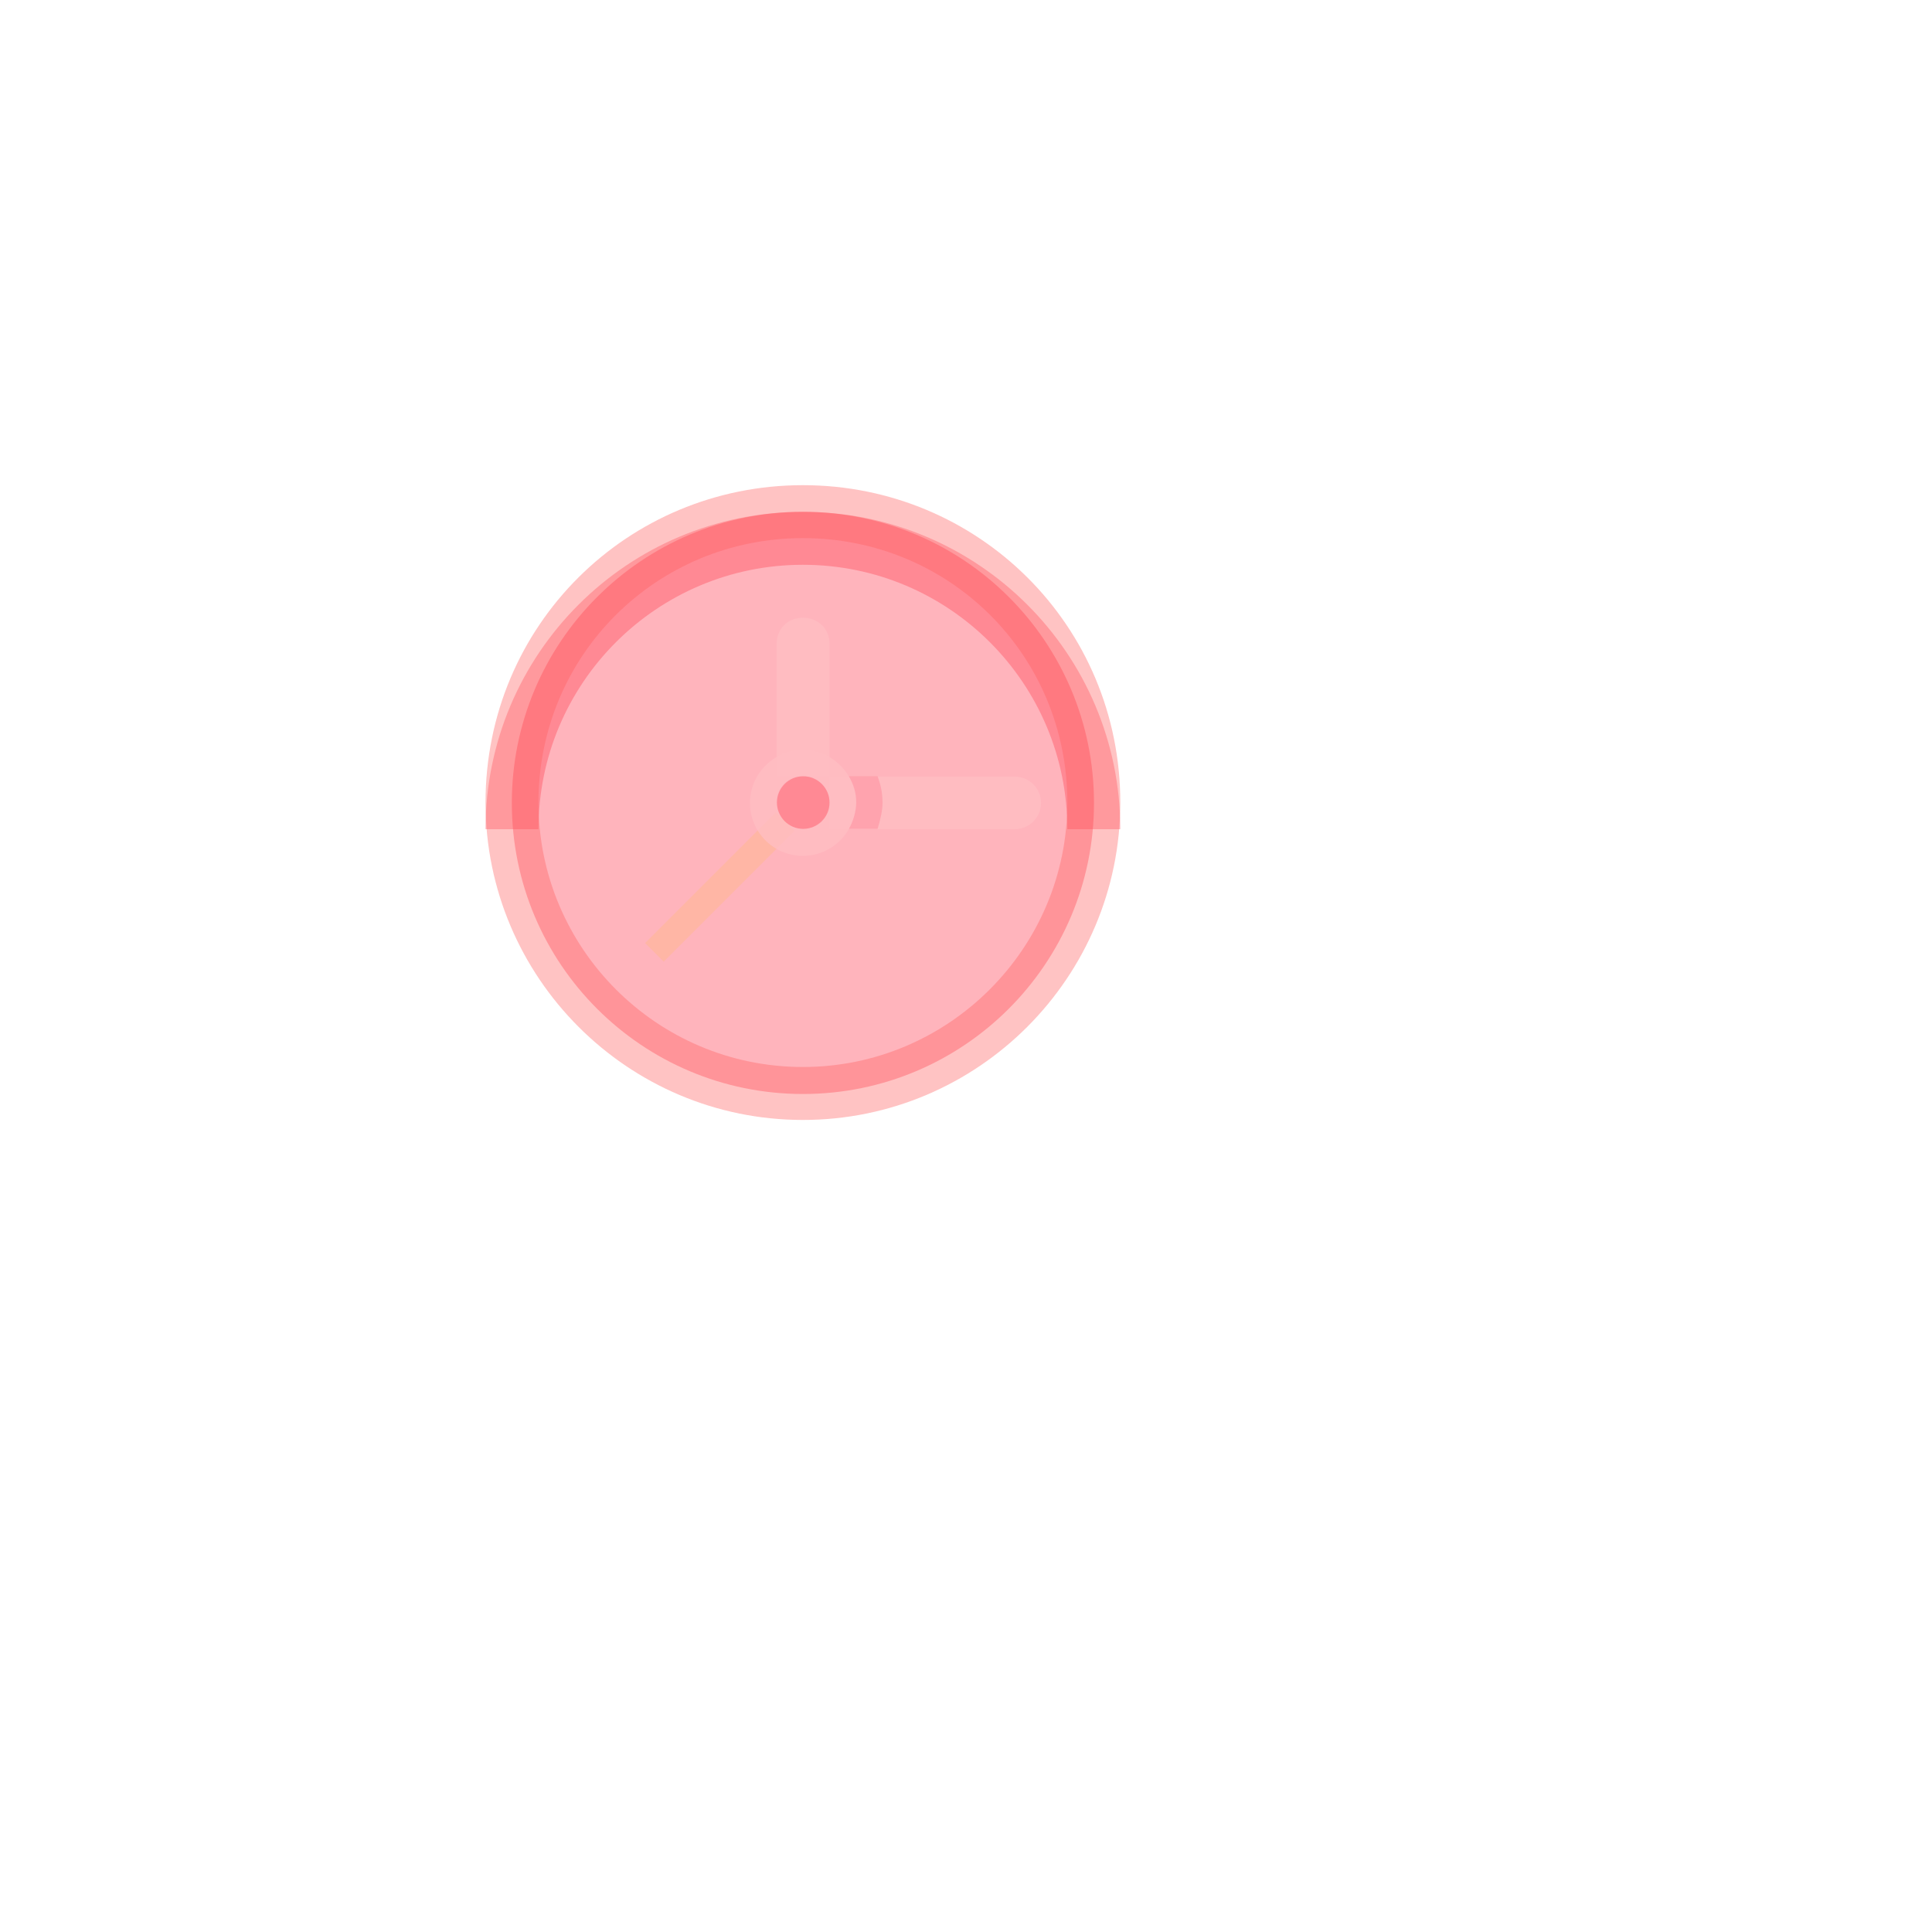
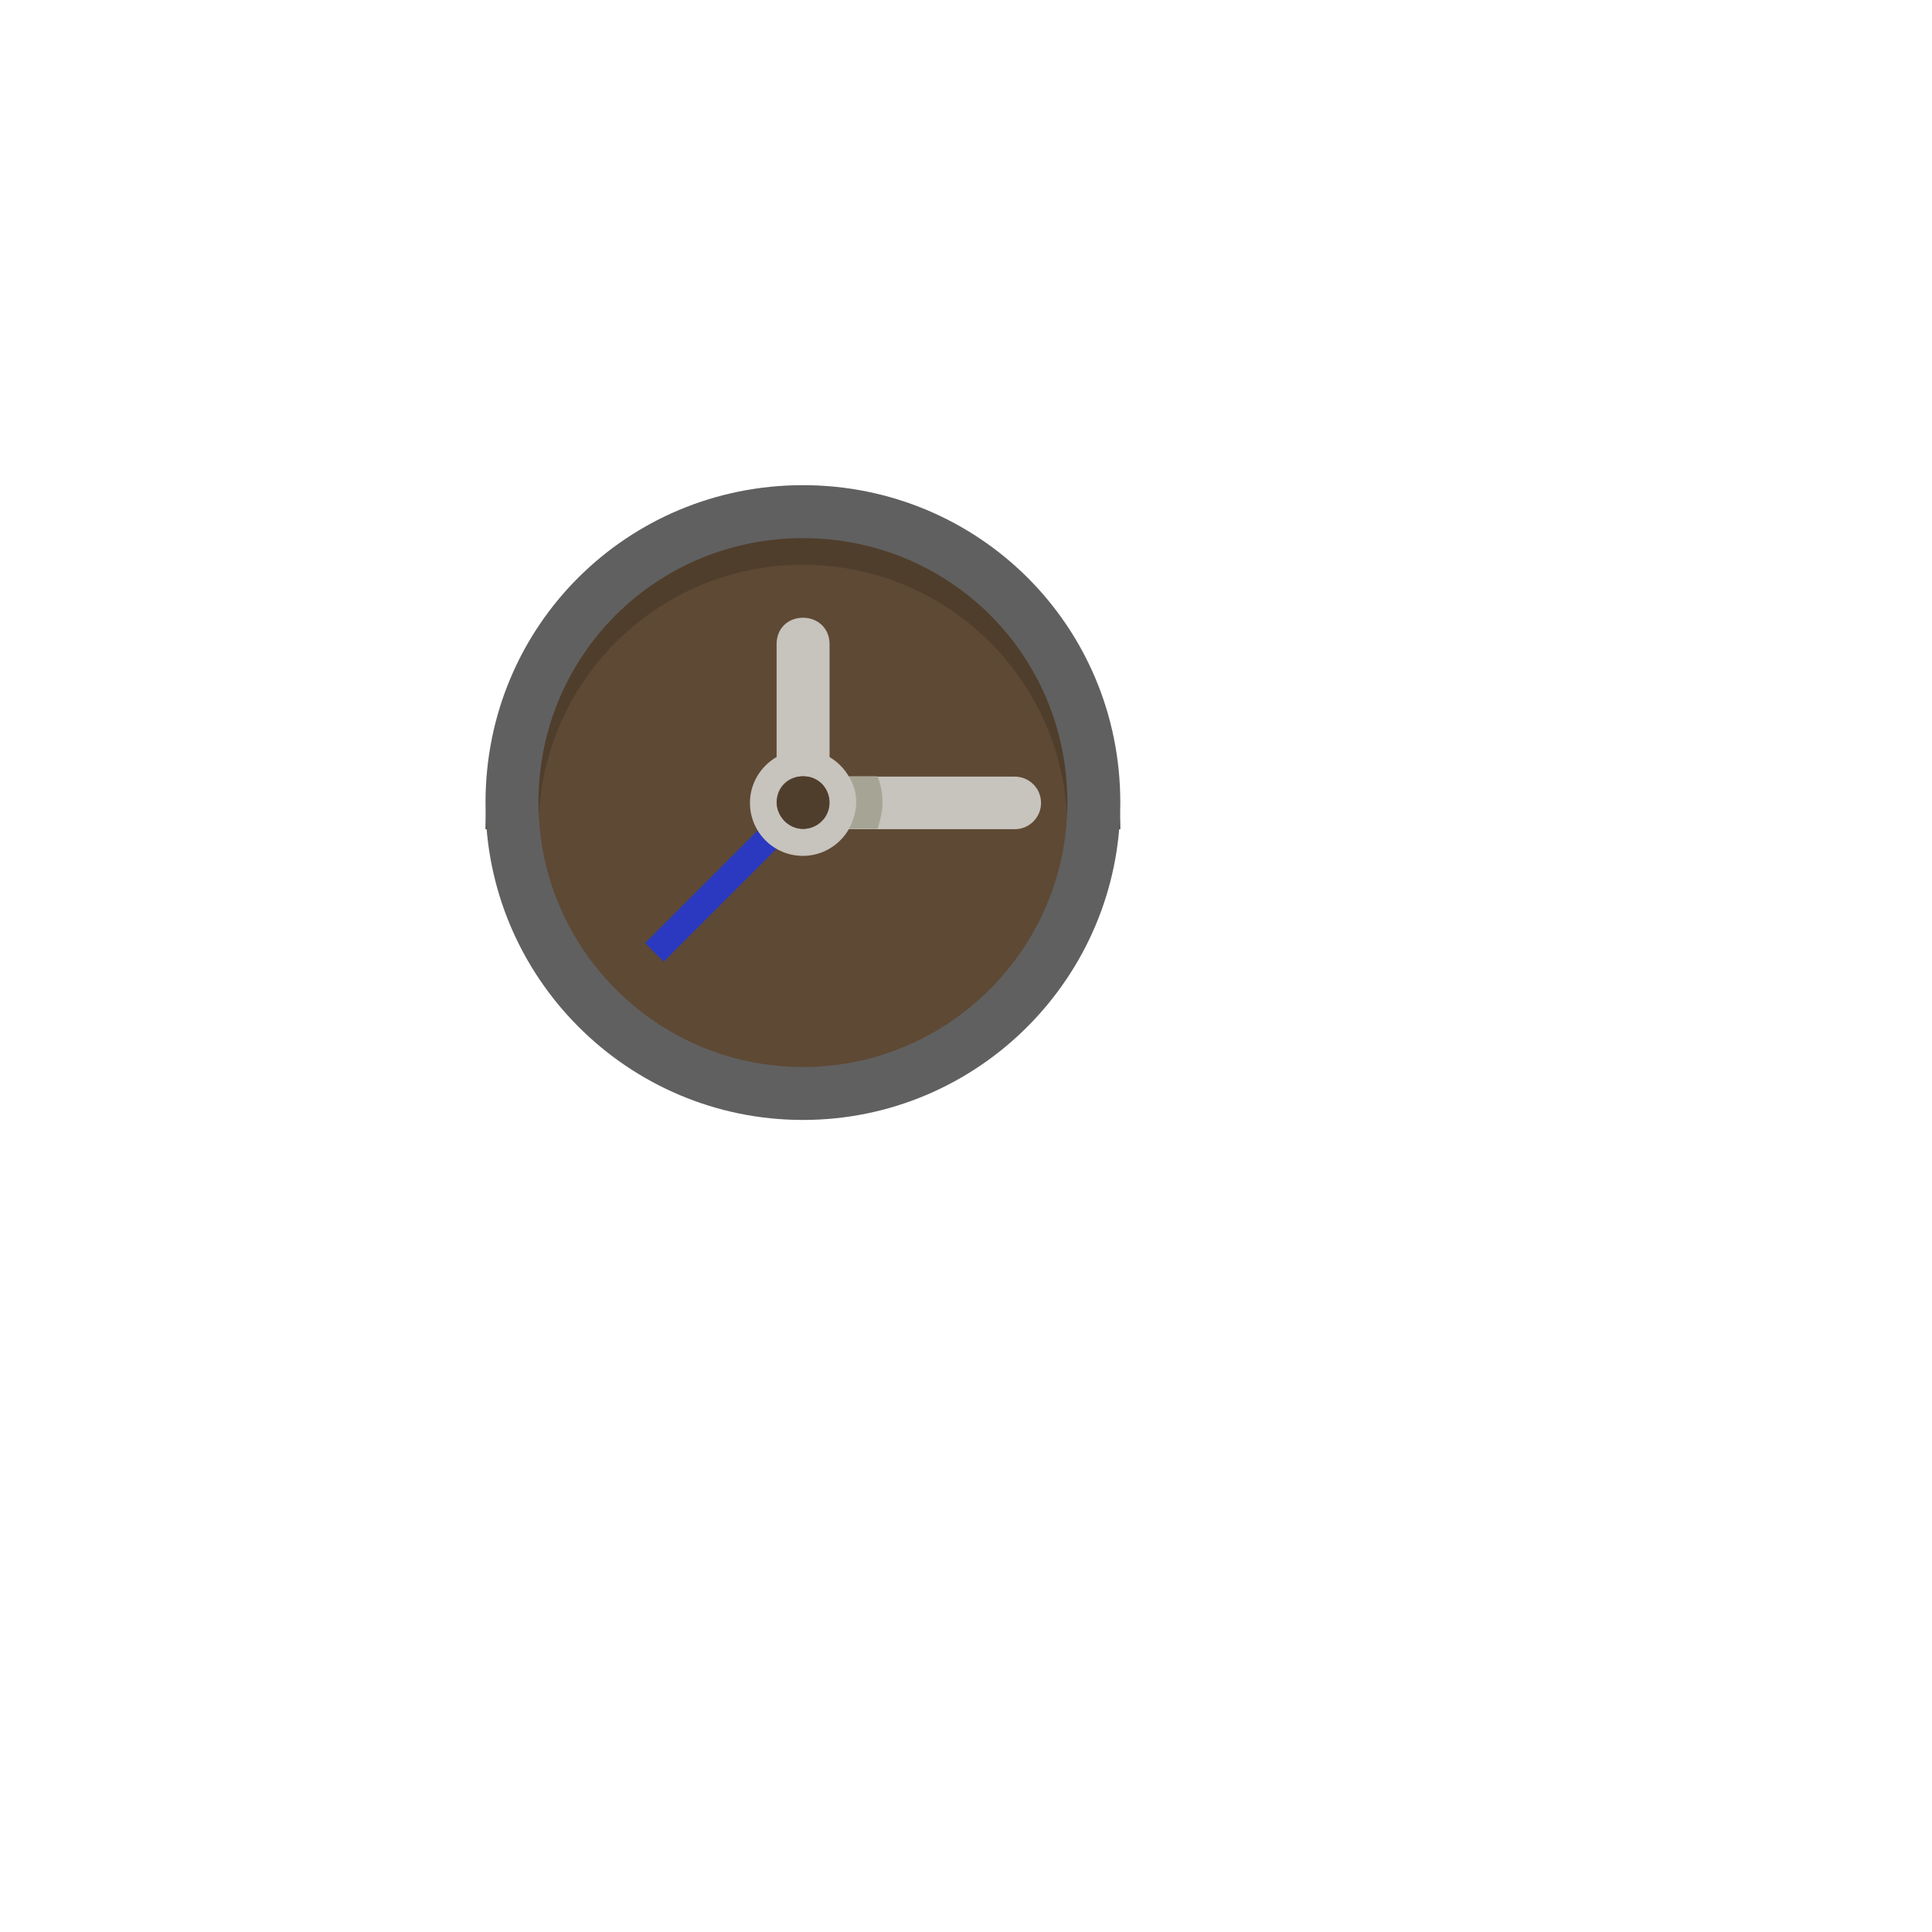
<svg xmlns="http://www.w3.org/2000/svg" viewBox="0 0 108 108">
  <g transform="scale(0.1960478 0.1960478) translate(11.34 11.34)">
-     <path fill="#ff34495e" d="M300.6,217.6c0,45.8 -37.1,83 -83,83c-45.8,0 -83,-37.1 -83,-83c0,-45.8 37.1,-83 83,-83S300.6,171.7 300.6,217.6z" />
-     <path fill="#ff2c3e50" d="M217.6,134.6c-50,0 -90.5,40.5 -90.5,90.5h15.1c0,-41.7 33.8,-75.4 75.4,-75.4c41.7,0 75.4,33.8 75.4,75.4h15.1C308.1,175.1 267.6,134.6 217.6,134.6z" />
-     <path fill="#ffbdc3c7" d="M225.2,210v15.1h7.5H278c4.2,0 7.5,-3.4 7.5,-7.5c0,-4.2 -3.4,-7.5 -7.5,-7.5h-45.2h-7.6V210z" />
-     <path fill="#ffbdc3c7" d="M217.6,164.8c-4.2,0 -7.5,3 -7.5,7.5v30.2v7.5h15.1v-7.5v-30.2C225.2,167.8 221.8,164.8 217.6,164.8z" />
-     <path fill="#ffc0392b" d="M172.6,257.56l37.33,-37.33l5.3,5.3l-37.33,37.33z" />
-     <path fill="#ffbdc3c7" d="M217.6,202.5c-8.3,0 -15.1,6.8 -15.1,15.1s6.7,15.1 15.1,15.1c8.3,0 15.1,-6.8 15.1,-15.1C232.7,209.3 226,202.5 217.6,202.5zM217.6,210c4.2,0 7.5,3 7.5,7.5c0,3.8 -3.4,7.5 -7.5,7.5c-4.2,0 -7.5,-3.8 -7.5,-7.5C210.1,213 213.5,210 217.6,210z" />
-     <path fill="#ff606060" d="M217.6,127c-50,0 -90.5,40 -90.5,90.5c0,49.8 40.5,90.5 90.5,90.5s90.5,-40.7 90.5,-90.5C308.1,167 267.6,127 217.6,127zM217.6,142.1c41.7,0 75.4,33.2 75.4,75.4c0,41.5 -33.8,75.4 -75.4,75.4c-41.7,0 -75.4,-33.9 -75.4,-75.4C142.2,175.3 176,142.1 217.6,142.1z" />
-     <path fill="#ff2c3e50" d="M225.2,217.5c0,4.2 -3.4,7.5 -7.5,7.5c-4.2,0 -7.5,-3.4 -7.5,-7.5c0,-4.2 3.4,-7.5 7.5,-7.5S225.2,213.4 225.2,217.5z" />
-     <path fill="#ff95a5a6" d="M230.7,210c1.3,2.3 2.1,4.5 2.1,7.5c0,2.3 -0.8,5.3 -2.1,7.5h2.1h6.1c0.9,-3 1.4,-5.3 1.4,-7.5c0,-3 -0.6,-5.3 -1.4,-7.5h-6.1H230.7z" />
+     <path fill="#5e4934" d="M300.6,217.6c0,45.8 -37.1,83 -83,83c-45.8,0 -83,-37.1 -83,-83c0,-45.8 37.1,-83 83,-83S300.6,171.7 300.6,217.6z" />
+     <path fill="#503e2c" d="M217.6,134.6c-50,0 -90.5,40.5 -90.5,90.5h15.1c0,-41.7 33.8,-75.4 75.4,-75.4c41.7,0 75.4,33.8 75.4,75.4h15.1C308.1,175.1 267.6,134.6 217.6,134.6z" />
+     <path fill="#c7c3bd" d="M225.2,210v15.1h7.5H278c4.2,0 7.5,-3.4 7.5,-7.5c0,-4.2 -3.4,-7.5 -7.5,-7.5h-45.2h-7.6V210z" />
+     <path fill="#c7c3bd" d="M217.6,164.8c-4.2,0 -7.5,3 -7.5,7.5v30.2v7.5h15.1v-7.5v-30.2C225.2,167.8 221.8,164.8 217.6,164.8z" />
+     <path fill="#2b39c0" d="M172.6,257.56l37.33,-37.33l5.3,5.3l-37.33,37.33z" />
+     <path fill="#c7c3bd" d="M217.6,202.5c-8.3,0 -15.1,6.8 -15.1,15.1s6.7,15.1 15.1,15.1c8.3,0 15.1,-6.8 15.1,-15.1C232.7,209.3 226,202.5 217.6,202.5zM217.6,210c4.2,0 7.5,3 7.5,7.5c0,3.8 -3.4,7.5 -7.5,7.5c-4.2,0 -7.5,-3.8 -7.5,-7.5C210.1,213 213.5,210 217.6,210z" />
+     <path fill="#606060" d="M217.6,127c-50,0 -90.5,40 -90.5,90.5c0,49.8 40.5,90.5 90.5,90.5s90.5,-40.7 90.5,-90.5C308.1,167 267.6,127 217.6,127zM217.6,142.1c41.7,0 75.4,33.2 75.4,75.4c0,41.5 -33.8,75.4 -75.4,75.4c-41.7,0 -75.4,-33.9 -75.4,-75.4C142.2,175.3 176,142.1 217.6,142.1z" />
+     <path fill="#503e2c" d="M225.2,217.5c0,4.2 -3.4,7.5 -7.5,7.5c-4.2,0 -7.5,-3.4 -7.5,-7.5c0,-4.2 3.4,-7.5 7.5,-7.5S225.2,213.4 225.2,217.5z" />
+     <path fill="#a6a595" d="M230.7,210c1.3,2.3 2.1,4.5 2.1,7.5c0,2.3 -0.8,5.3 -2.1,7.5h2.1h6.1c0.9,-3 1.4,-5.3 1.4,-7.5c0,-3 -0.6,-5.3 -1.4,-7.5h-6.1H230.7z" />
  </g>
</svg>
